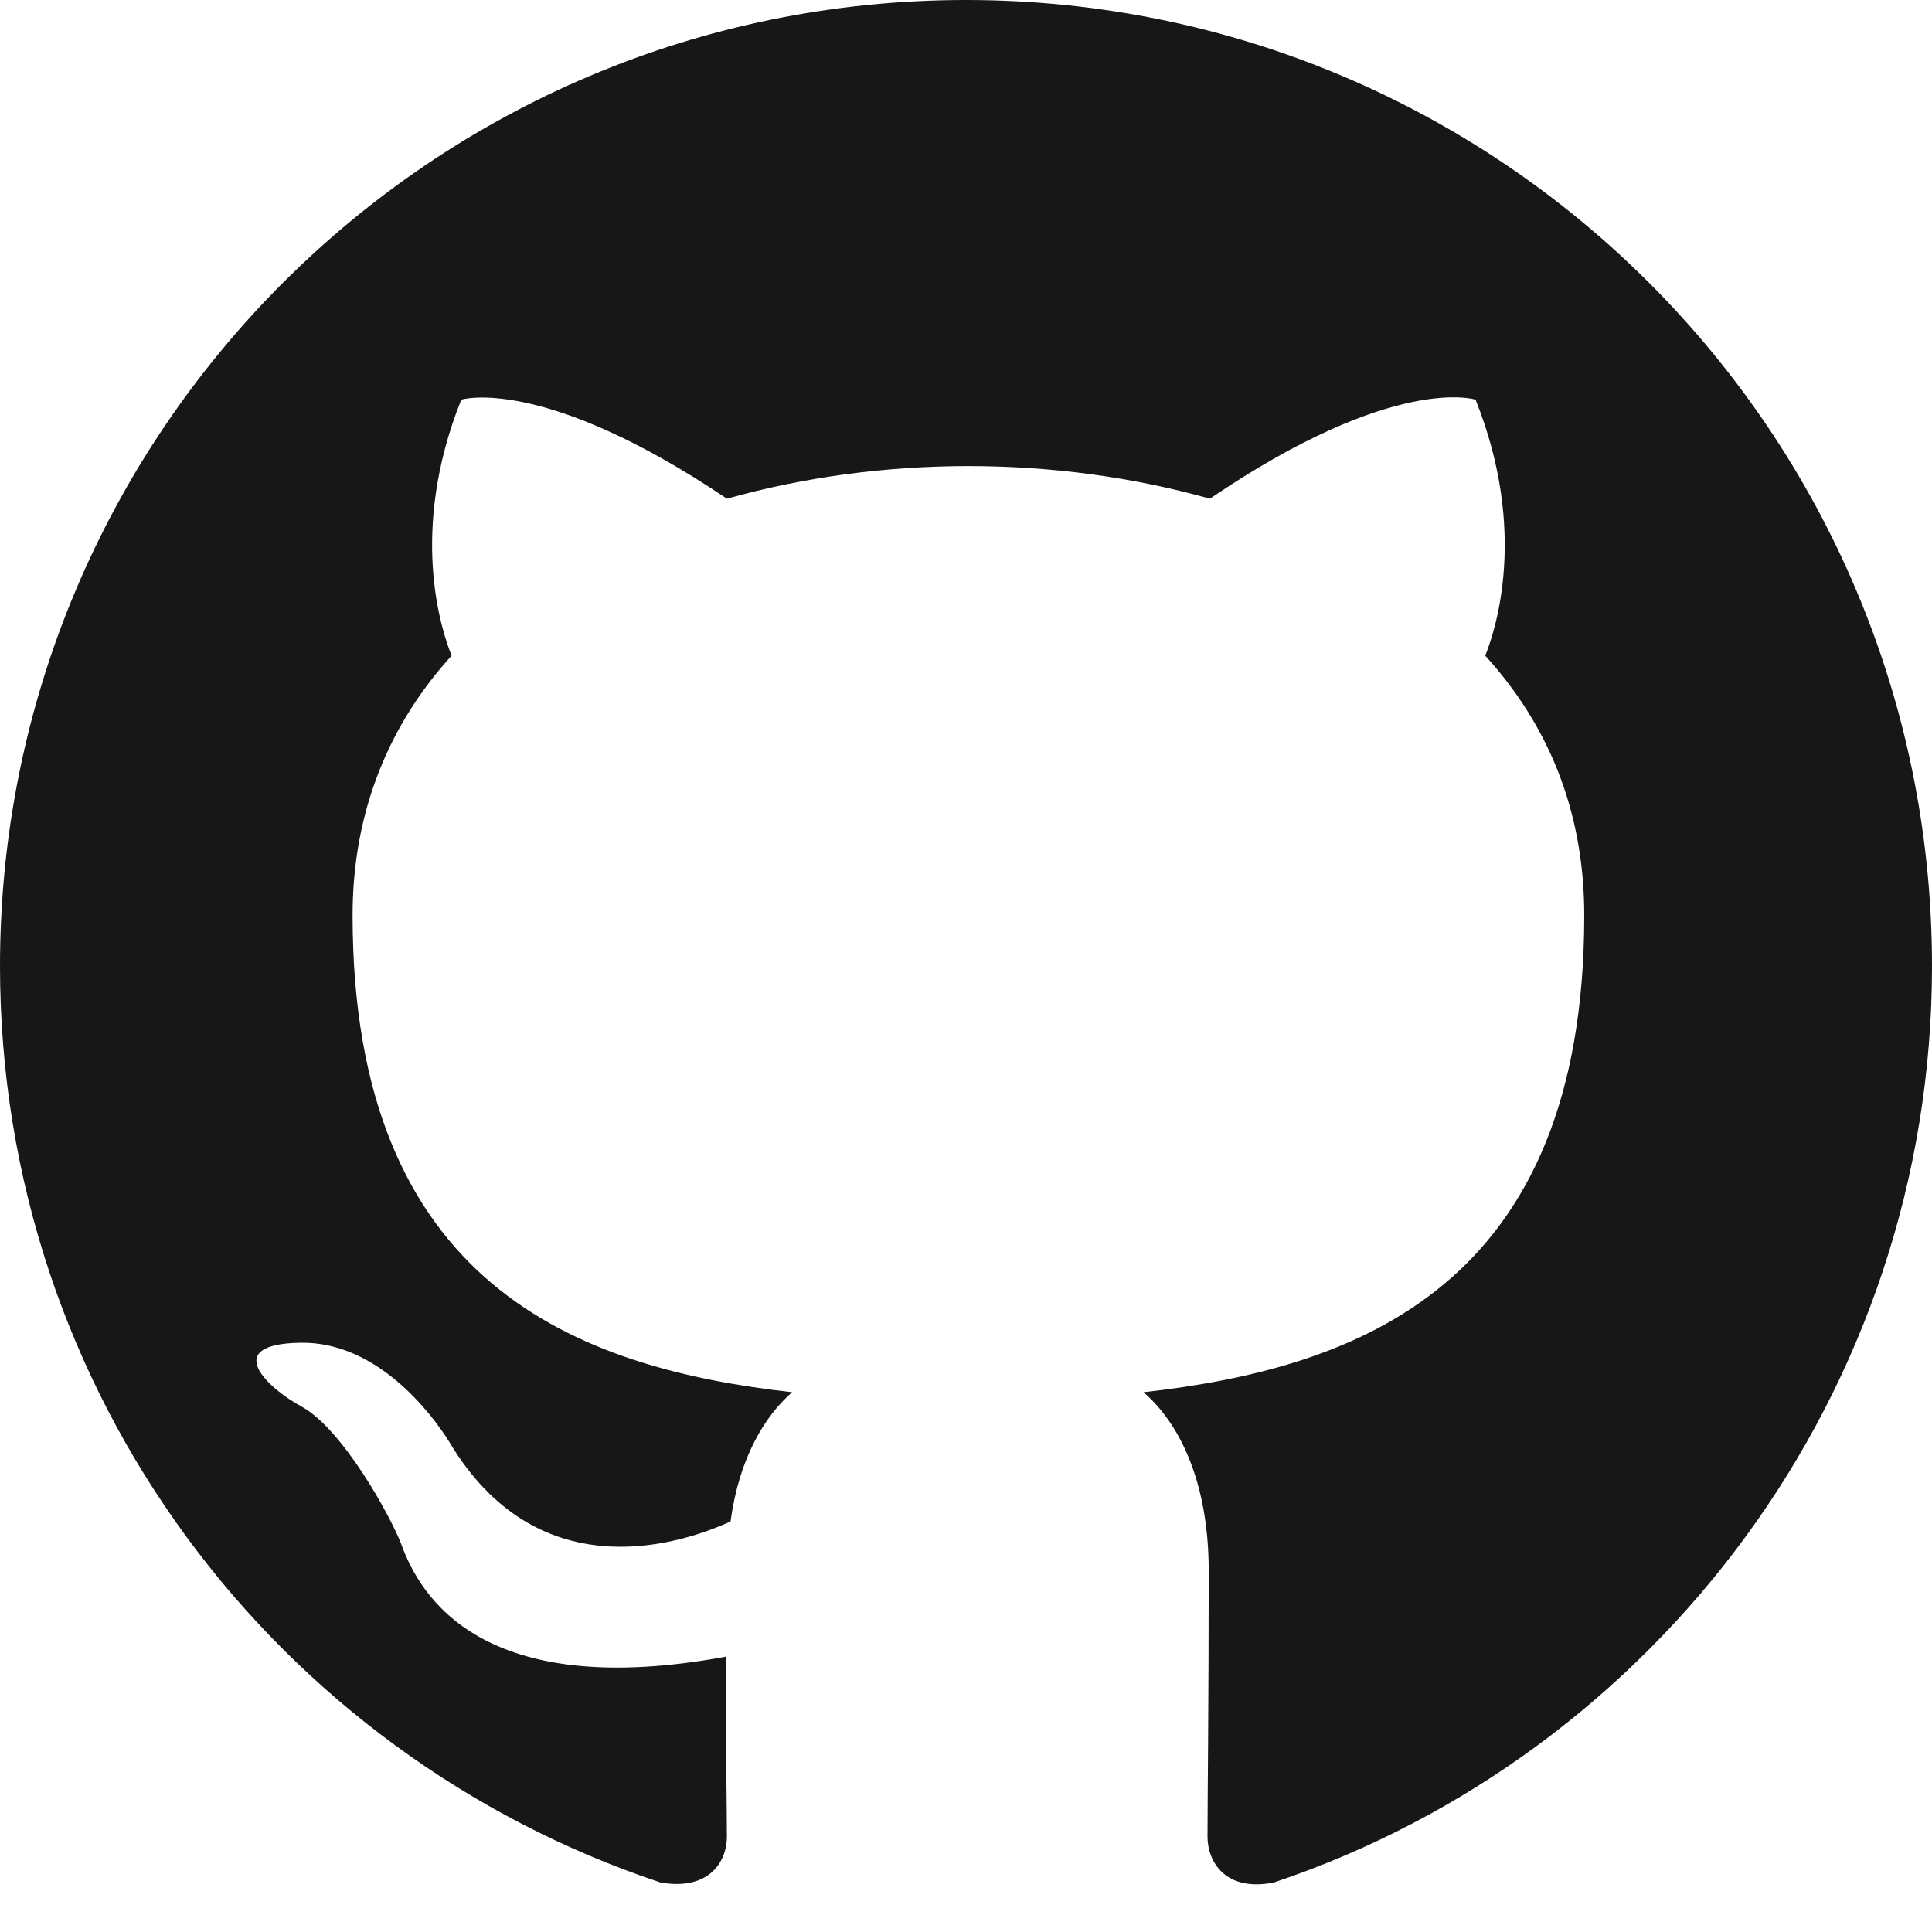
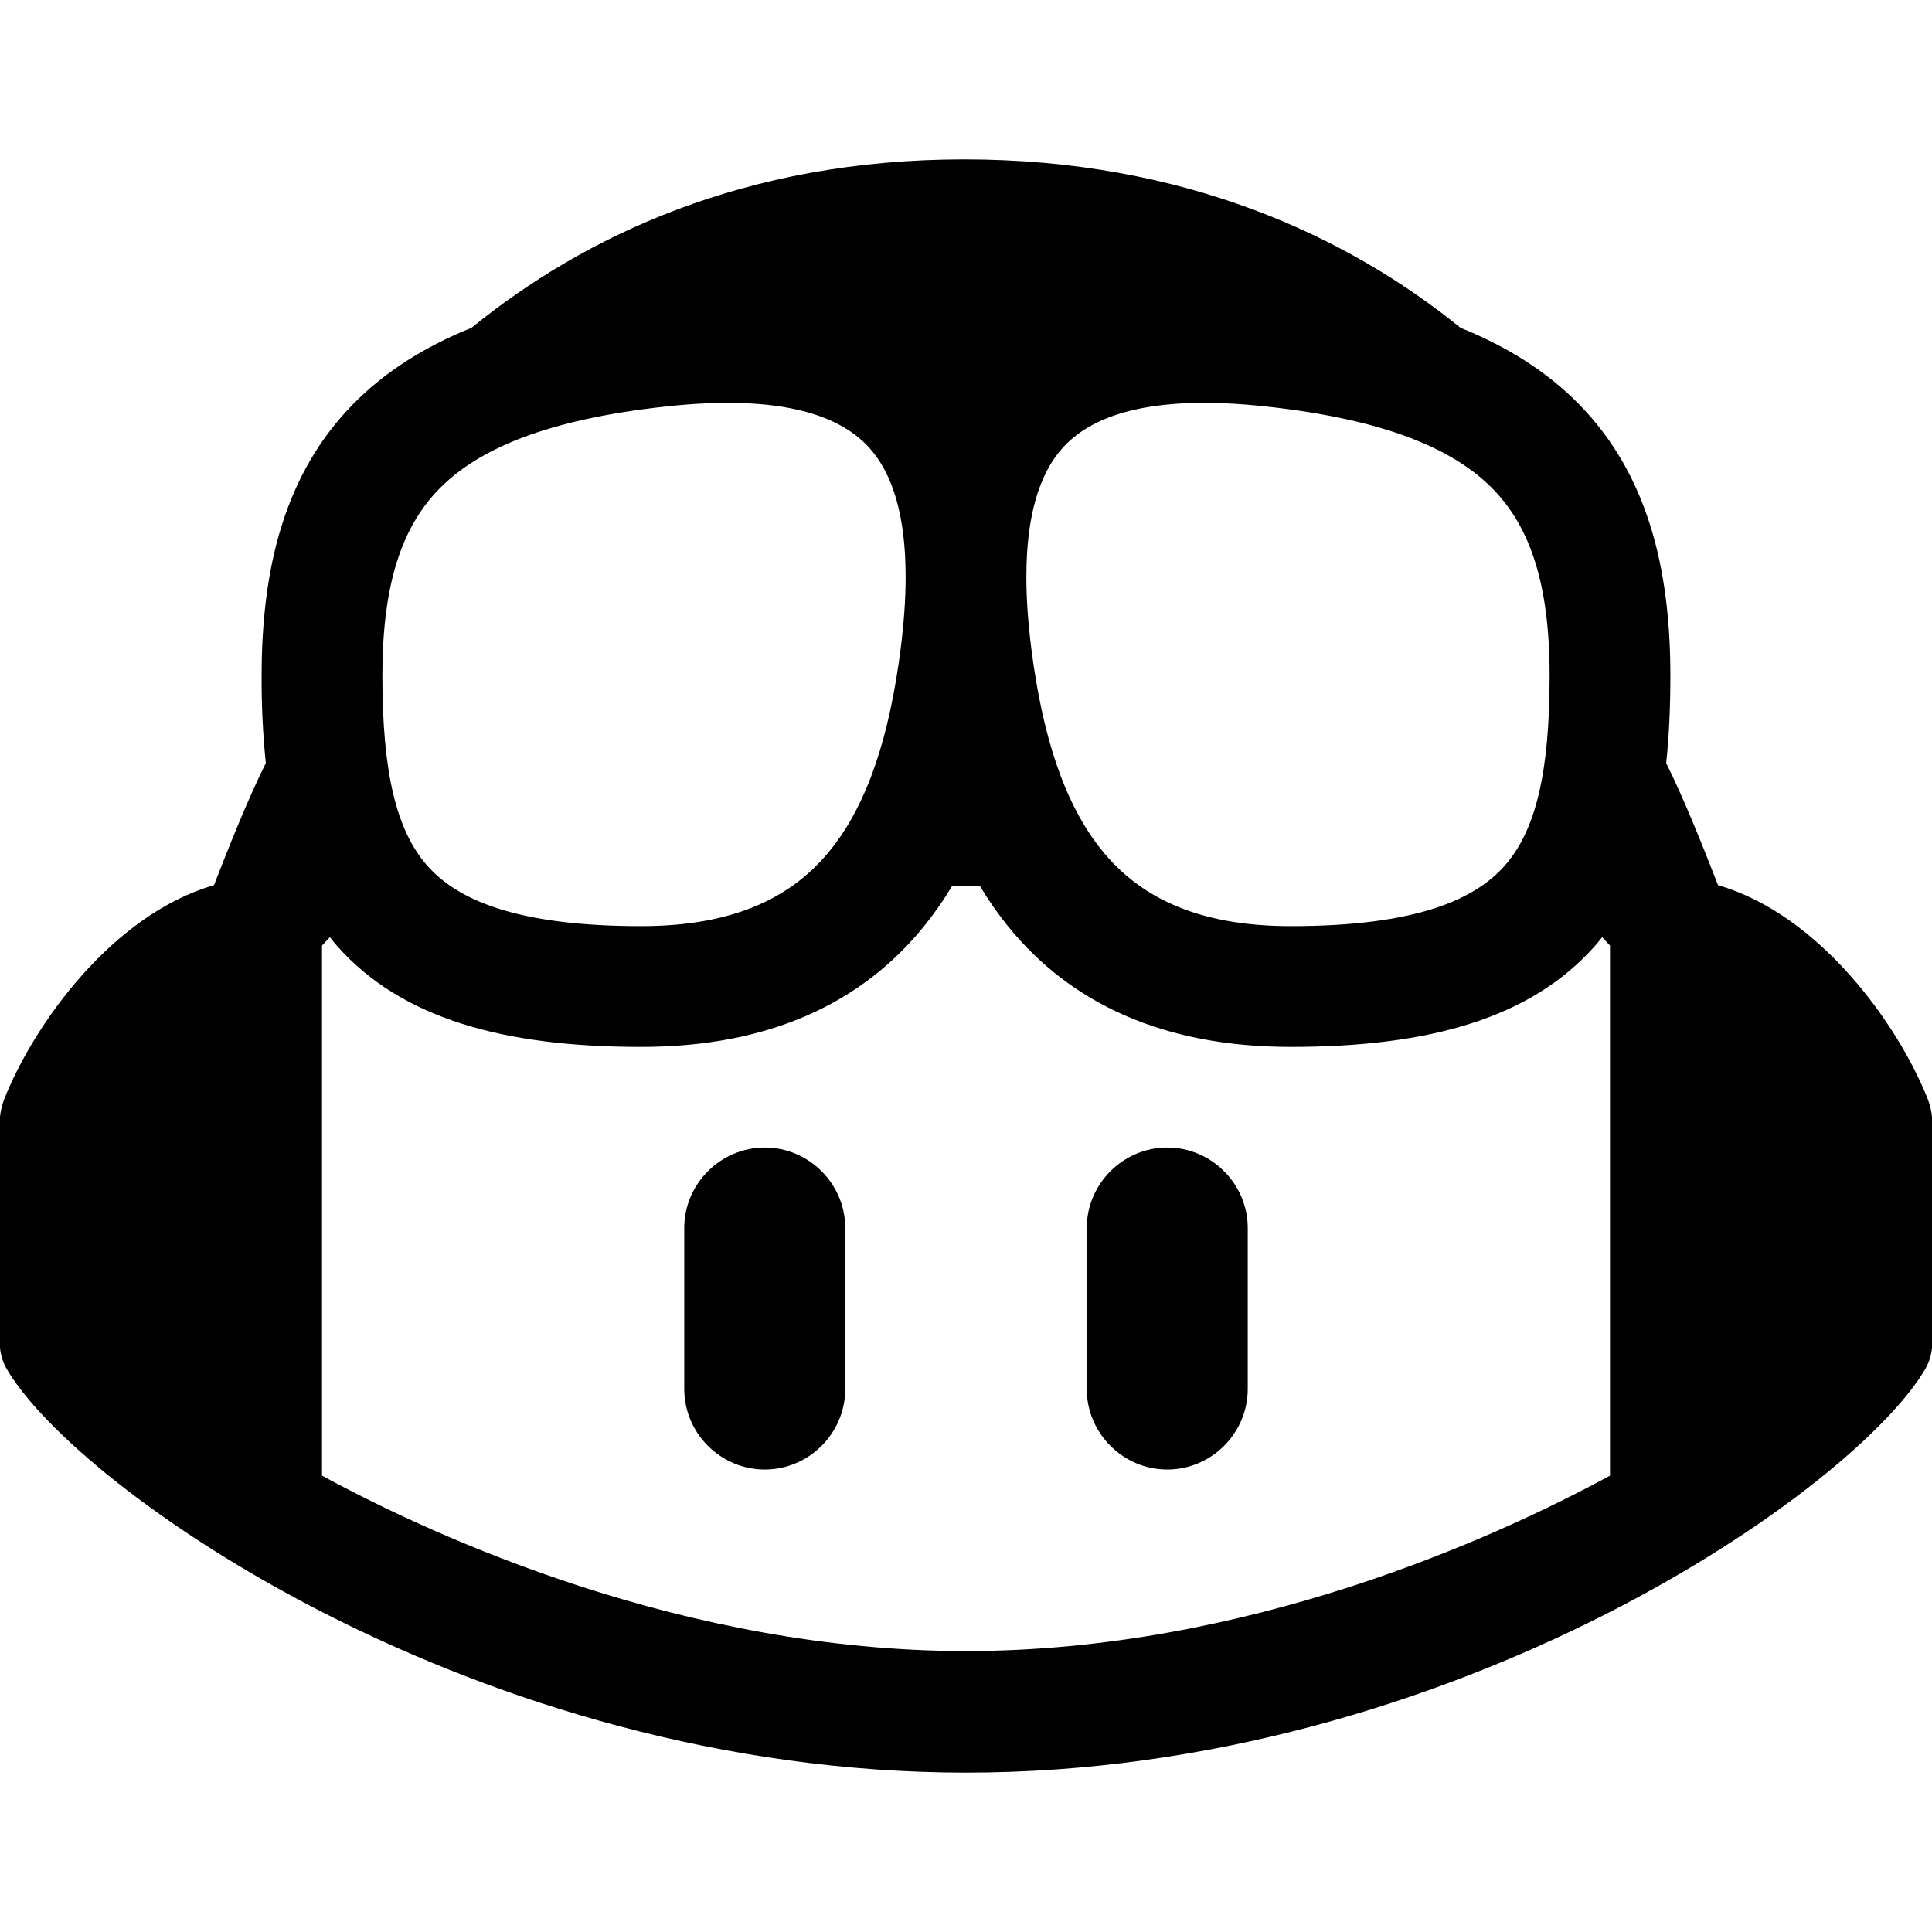
- <svg xmlns="http://www.w3.org/2000/svg" viewBox="0 0 1024 1024" fill="none">
-   <path fill-rule="evenodd" clip-rule="evenodd" d="M8 0C3.58 0 0 3.58 0 8C0 11.54 2.29 14.53 5.47 15.59C5.87 15.66 6.02 15.42 6.02 15.21C6.02 15.02 6.01 14.39 6.01 13.72C4 14.09 3.48 13.23 3.32 12.78C3.23 12.55 2.84 11.84 2.5 11.65C2.22 11.5 1.82 11.13 2.49 11.12C3.12 11.11 3.57 11.7 3.72 11.94C4.44 13.15 5.59 12.81 6.05 12.6C6.12 12.08 6.33 11.73 6.56 11.53C4.78 11.33 2.92 10.64 2.92 7.58C2.92 6.71 3.23 5.99 3.74 5.43C3.66 5.23 3.38 4.41 3.82 3.31C3.82 3.31 4.49 3.1 6.02 4.13C6.66 3.95 7.34 3.86 8.02 3.86C8.7 3.86 9.38 3.95 10.02 4.13C11.55 3.09 12.22 3.31 12.22 3.31C12.66 4.41 12.38 5.23 12.3 5.43C12.81 5.99 13.12 6.7 13.12 7.58C13.12 10.65 11.25 11.33 9.47 11.53C9.76 11.78 10.01 12.26 10.01 13.01C10.01 14.08 10 14.94 10 15.21C10 15.42 10.15 15.67 10.55 15.59C13.71 14.53 16 11.53 16 8C16 3.58 12.42 0 8 0Z" transform="scale(64)" fill="#181717" />
+ <svg xmlns="http://www.w3.org/2000/svg" role="img" viewBox="0 0 24 24">
+   <path d="M23.922 16.997C23.061 18.492 18.063 22.02 12 22.02 5.937 22.02.939 18.492.078 16.997A.641.641 0 0 1 0 16.741v-2.869a.883.883 0 0 1 .053-.22c.372-.935 1.347-2.292 2.605-2.656.167-.429.414-1.055.644-1.517a10.098 10.098 0 0 1-.052-1.086c0-1.331.282-2.499 1.132-3.368.397-.406.89-.717 1.474-.952C7.255 2.937 9.248 1.98 11.978 1.98c2.731 0 4.767.957 6.166 2.093.584.235 1.077.546 1.474.952.85.869 1.132 2.037 1.132 3.368 0 .368-.014.733-.052 1.086.23.462.477 1.088.644 1.517 1.258.364 2.233 1.721 2.605 2.656a.841.841 0 0 1 .053.22v2.869a.641.641 0 0 1-.078.256Zm-11.75-5.992h-.344a4.359 4.359 0 0 1-.355.508c-.77.947-1.918 1.492-3.508 1.492-1.725 0-2.989-.359-3.782-1.259a2.137 2.137 0 0 1-.085-.104L4 11.746v6.585c1.435.779 4.514 2.179 8 2.179 3.486 0 6.565-1.4 8-2.179v-6.585l-.098-.104s-.033.045-.085.104c-.793.9-2.057 1.259-3.782 1.259-1.59 0-2.738-.545-3.508-1.492a4.359 4.359 0 0 1-.355-.508Zm2.328 3.25c.549 0 1 .451 1 1v2c0 .549-.451 1-1 1-.549 0-1-.451-1-1v-2c0-.549.451-1 1-1Zm-5 0c.549 0 1 .451 1 1v2c0 .549-.451 1-1 1-.549 0-1-.451-1-1v-2c0-.549.451-1 1-1Zm3.313-6.185c.136 1.057.403 1.913.878 2.497.442.544 1.134.938 2.344.938 1.573 0 2.292-.337 2.657-.751.384-.435.558-1.15.558-2.361 0-1.14-.243-1.847-.705-2.319-.477-.488-1.319-.862-2.824-1.025-1.487-.161-2.192.138-2.533.529-.269.307-.437.808-.438 1.578v.021c0 .265.021.562.063.893Zm-1.626 0c.042-.331.063-.628.063-.894v-.02c-.001-.77-.169-1.271-.438-1.578-.341-.391-1.046-.69-2.533-.529-1.505.163-2.347.537-2.824 1.025-.462.472-.705 1.179-.705 2.319 0 1.211.175 1.926.558 2.361.365.414 1.084.751 2.657.751 1.21 0 1.902-.394 2.344-.938.475-.584.742-1.44.878-2.497Z" />
</svg>
